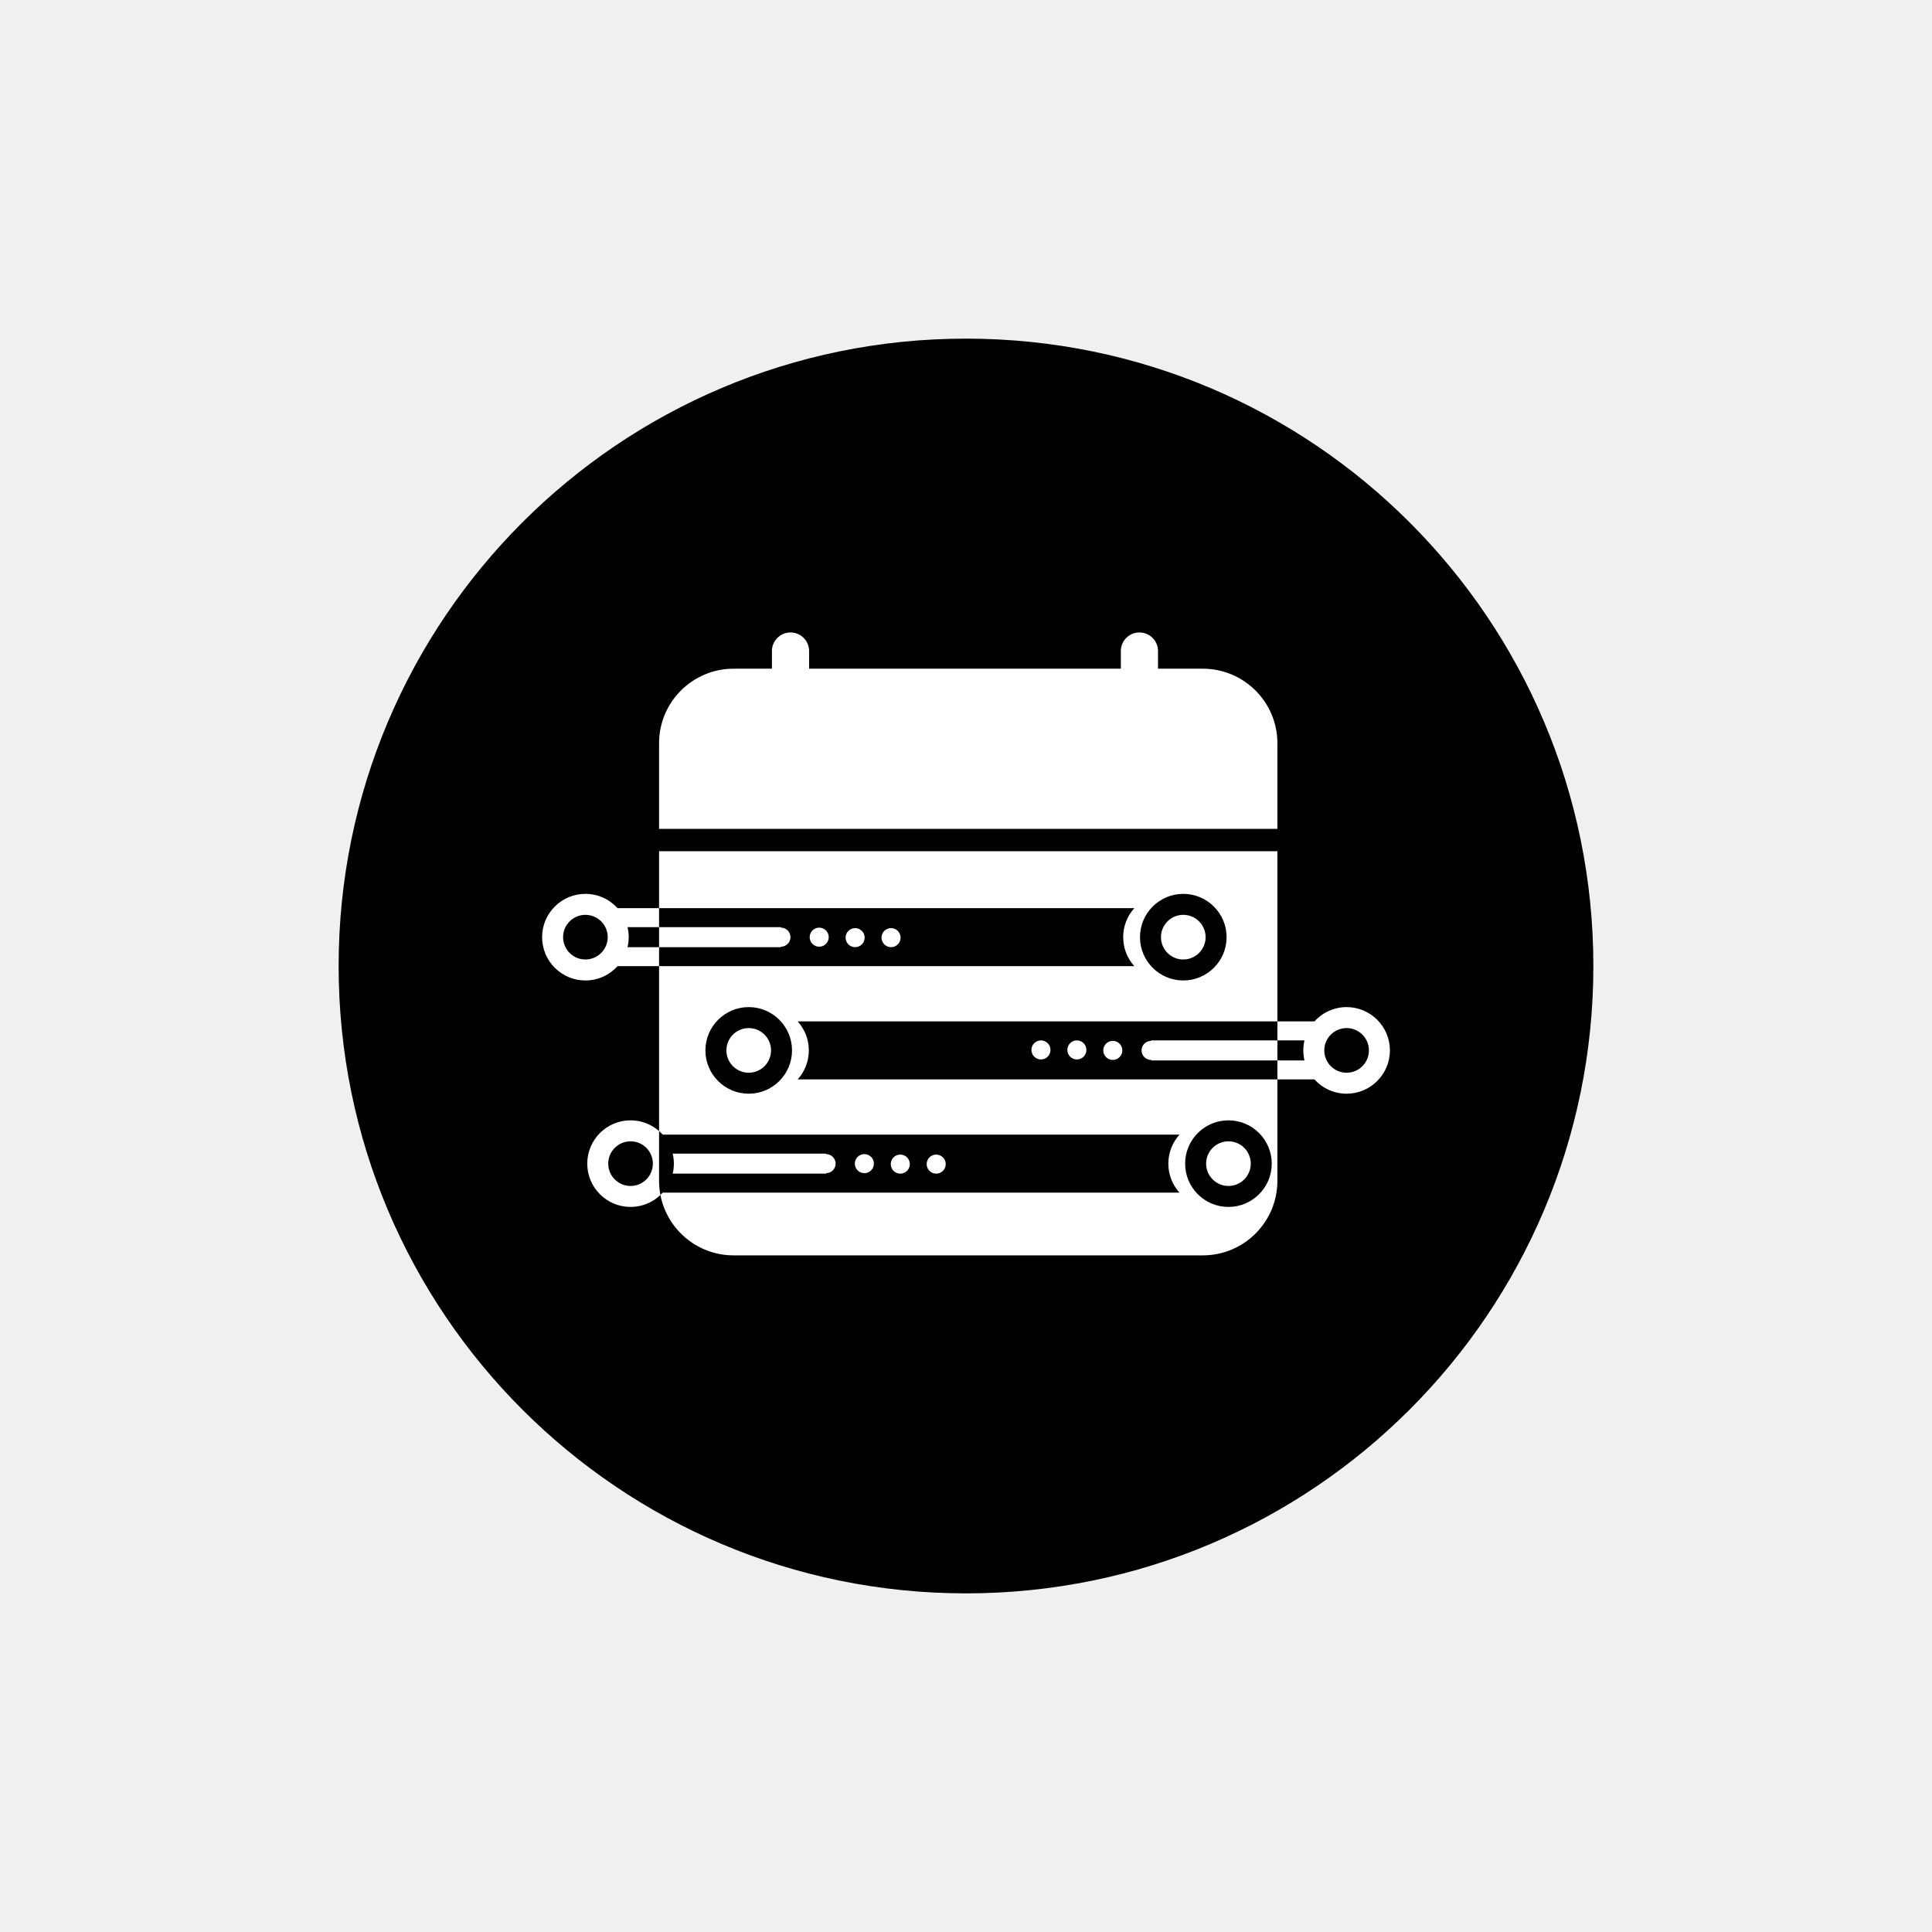
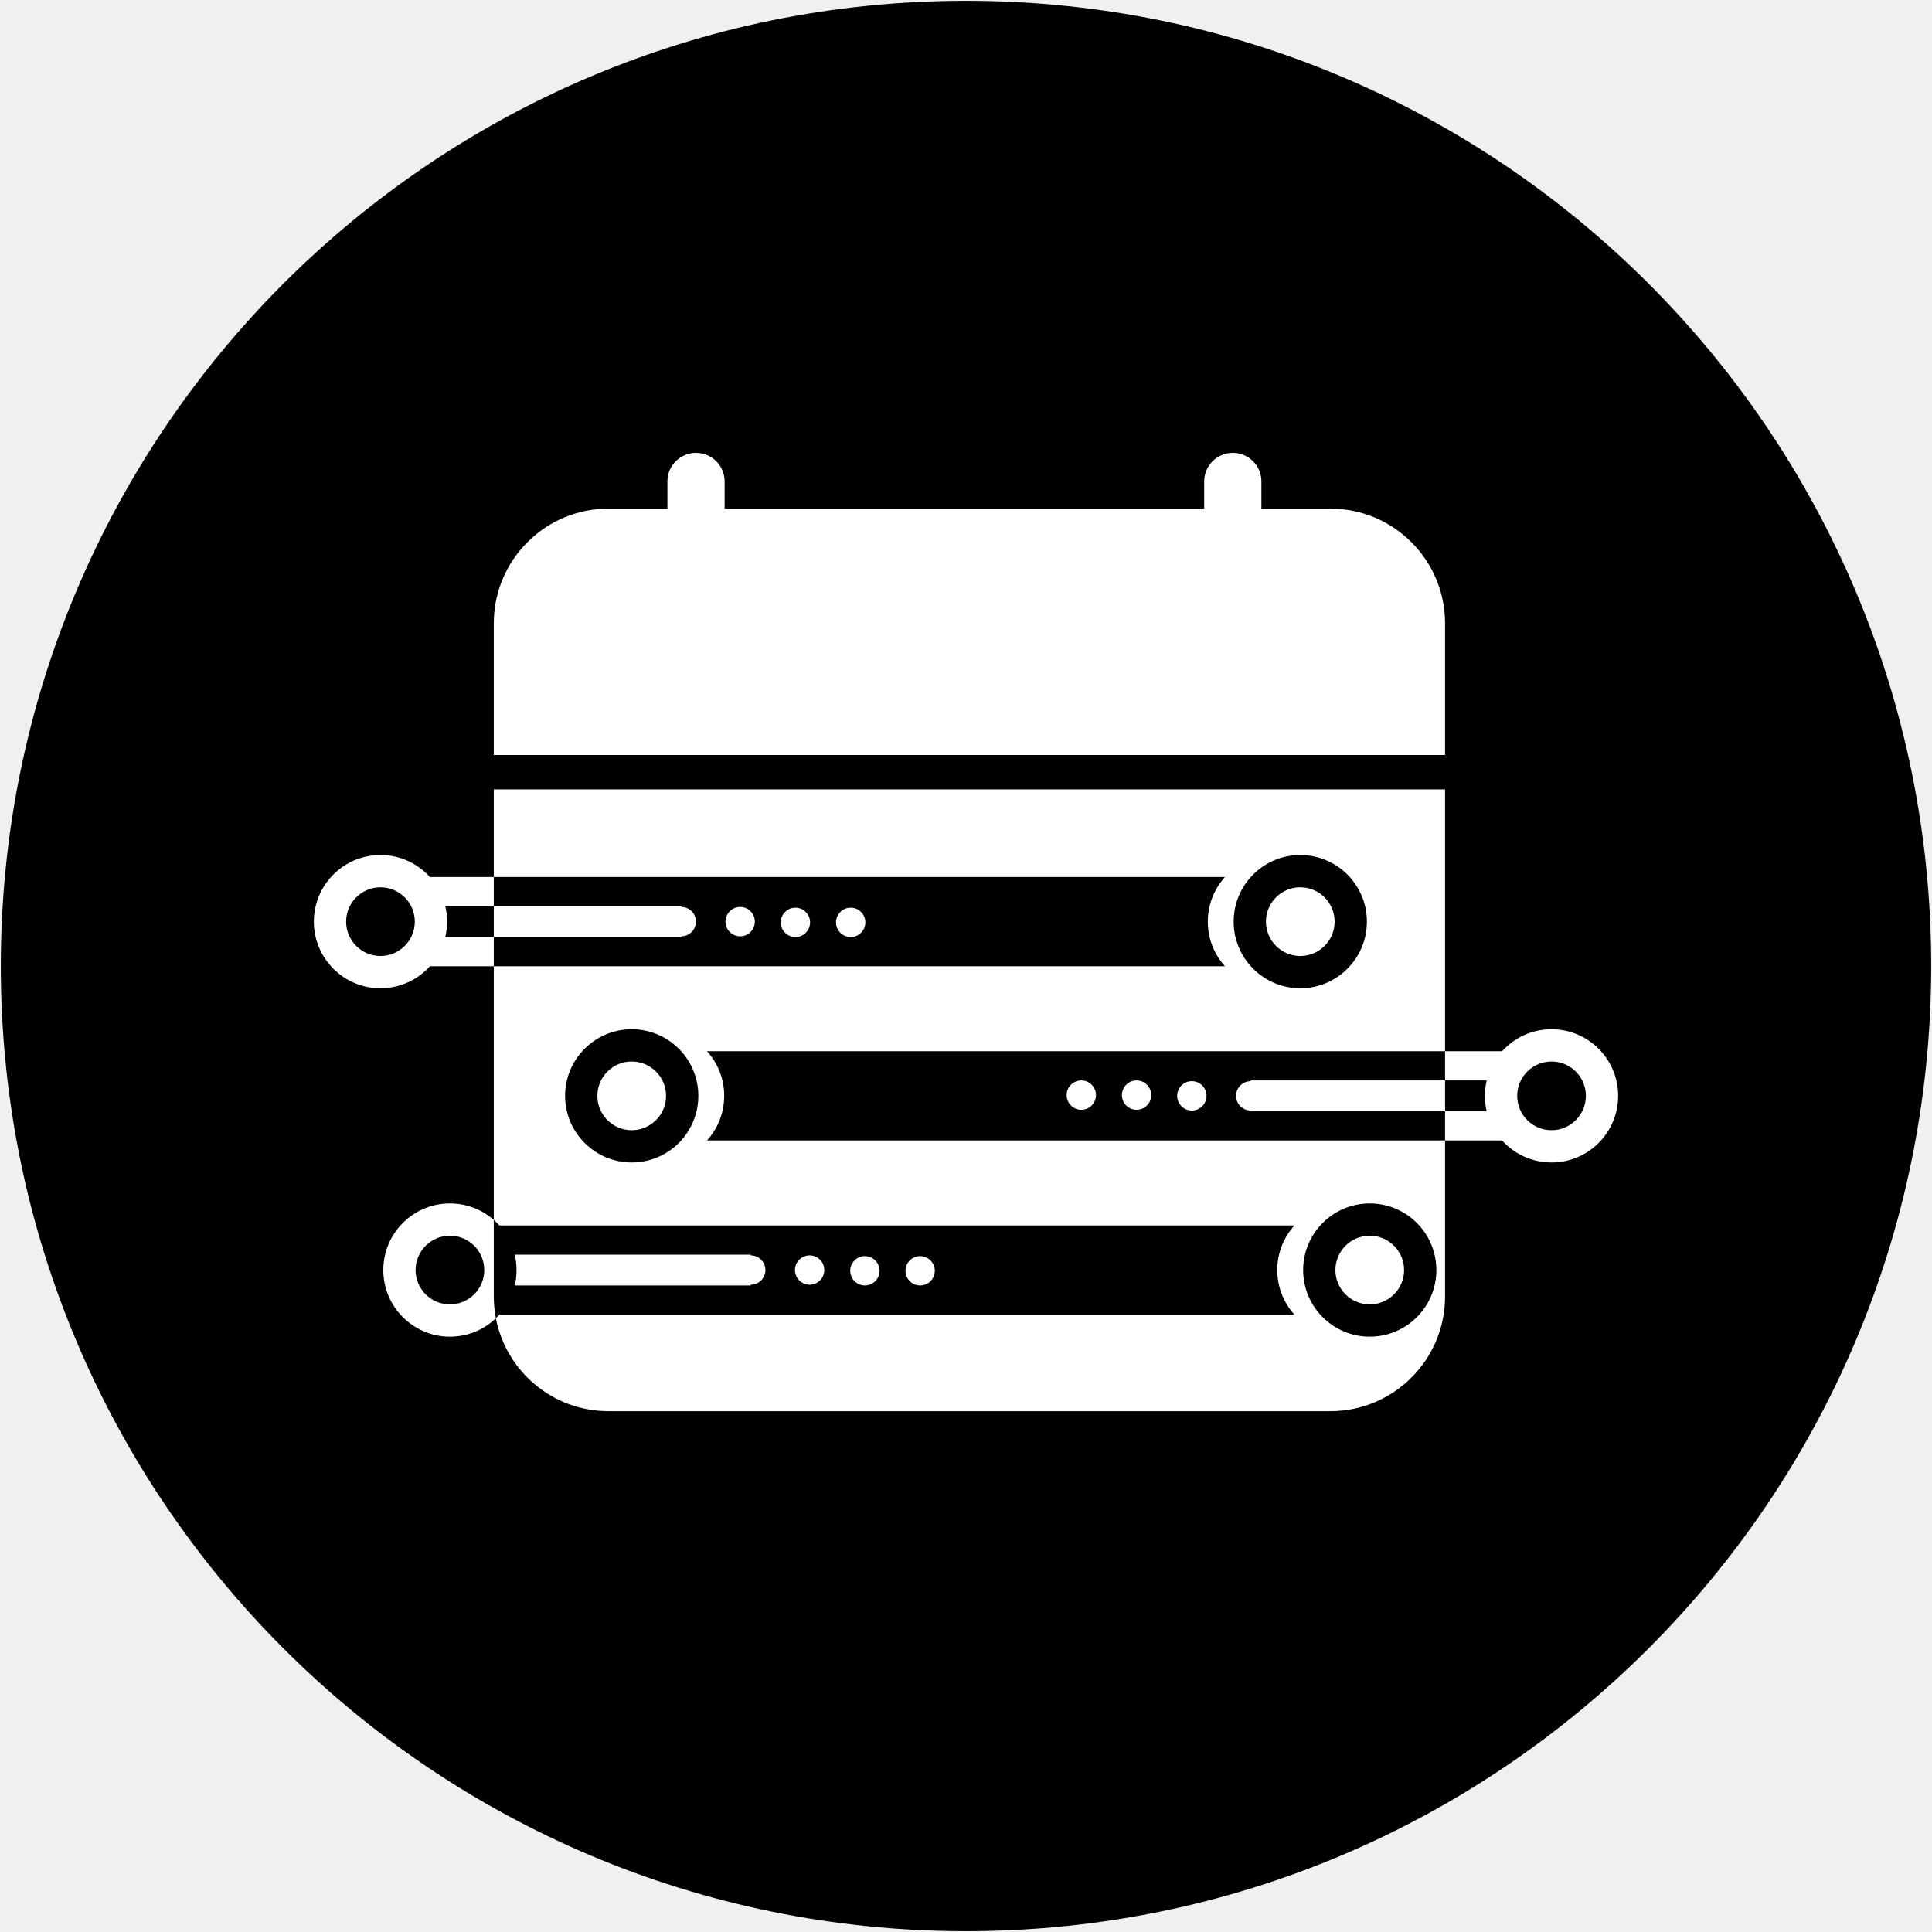
- <svg xmlns="http://www.w3.org/2000/svg" width="100%" height="100%" viewBox="0 0 1200 1200" version="1.1" xml:space="preserve" style="fill-rule:evenodd;clip-rule:evenodd;stroke-linejoin:round;stroke-miterlimit:2;">
-   <g id="White-on-black-circle">
+ <svg xmlns="http://www.w3.org/2000/svg" width="100%" height="100%" viewBox="0 0 780 780" version="1.1" xml:space="preserve" style="fill-rule:evenodd;clip-rule:evenodd;stroke-linejoin:round;stroke-miterlimit:2;">
+   <g id="White-on-black-circle" transform="matrix(1,0,0,1,-210,-210)">
    <circle cx="600" cy="600" r="389.67" />
-     <g id="Just-Black" transform="matrix(1.75446,0,0,1.75446,176.845,92.599)">
+     <g id="Just-Black" transform="matrix(1.754455,0,0,1.754455,176.8449,92.59896)">
      <path d="M132.527,289.267L117.826,289.267C115.02,292.375 110.96,294.329 106.447,294.329C97.987,294.329 91.118,287.46 91.118,278.999C91.118,270.538 97.987,263.669 106.447,263.669C110.96,263.669 115.02,265.623 117.826,268.731L132.527,268.731L132.527,275.454L121.365,275.454C121.634,276.592 121.777,277.779 121.777,278.999C121.777,280.219 121.634,281.406 121.365,282.544L132.527,282.544L132.527,289.267ZM132.527,268.731L132.527,248.571L351.429,248.571L351.429,308.819L181.595,308.819C184.05,311.537 185.546,315.139 185.546,319.087C185.546,323.035 184.05,326.637 181.595,329.355L351.429,329.355L351.429,365.258C351.429,379.823 339.603,391.648 325.038,391.648L158.918,391.648C146.067,391.648 135.35,382.443 133.004,370.273C133.284,370.007 133.553,369.73 133.812,369.443L316.769,369.443C314.314,366.724 312.818,363.123 312.818,359.175C312.818,355.227 314.314,351.625 316.769,348.906L133.812,348.906C133.409,348.46 132.98,348.037 132.527,347.641L132.527,289.267L300.783,289.267C298.328,286.549 296.832,282.947 296.832,278.999C296.832,275.051 298.328,271.449 300.783,268.731L132.527,268.731ZM351.429,308.819L364.552,308.819C367.358,305.711 371.418,303.757 375.93,303.757C384.391,303.757 391.26,310.626 391.26,319.087C391.26,327.548 384.391,334.417 375.93,334.417C371.418,334.417 367.358,332.463 364.552,329.355L351.429,329.355L351.429,322.631L361.013,322.631C360.743,321.494 360.601,320.307 360.601,319.087C360.601,317.867 360.743,316.68 361.013,315.542L351.429,315.542L351.429,308.819ZM133.004,370.273C130.253,372.894 126.53,374.504 122.434,374.504C113.973,374.504 107.104,367.635 107.104,359.175C107.104,350.714 113.973,343.845 122.434,343.845C126.298,343.845 129.83,345.278 132.527,347.641L132.527,365.258C132.527,366.972 132.691,368.649 133.004,370.273ZM132.527,282.544L132.527,275.454L175.669,275.454L175.669,275.623C177.532,275.623 179.045,277.136 179.045,278.999C179.045,280.862 177.532,282.375 175.669,282.375L175.669,282.544L132.527,282.544ZM351.429,315.542L351.429,322.631L306.709,322.631L306.709,322.463C304.845,322.463 303.333,320.95 303.333,319.087C303.333,317.224 304.845,315.711 306.709,315.711L306.709,315.542L351.429,315.542ZM267.724,322.294C265.861,322.294 264.348,320.781 264.348,318.918C264.348,317.055 265.861,315.542 267.724,315.542C269.587,315.542 271.1,317.055 271.1,318.918C271.1,320.781 269.587,322.294 267.724,322.294ZM280.441,322.294C278.578,322.294 277.065,320.781 277.065,318.918C277.065,317.055 278.578,315.542 280.441,315.542C282.304,315.542 283.817,317.055 283.817,318.918C283.817,320.781 282.304,322.294 280.441,322.294ZM293.158,322.463C291.295,322.463 289.782,320.95 289.782,319.087C289.782,317.224 291.295,315.711 293.158,315.711C295.021,315.711 296.534,317.224 296.534,319.087C296.534,320.95 295.021,322.463 293.158,322.463ZM375.93,326.99C380.292,326.99 383.833,323.449 383.833,319.087C383.833,314.725 380.292,311.184 375.93,311.184C371.569,311.184 368.027,314.725 368.027,319.087C368.027,323.449 371.569,326.99 375.93,326.99ZM164.265,334.417C172.726,334.417 179.595,327.548 179.595,319.087C179.595,310.626 172.726,303.757 164.265,303.757C155.804,303.757 148.935,310.626 148.935,319.087C148.935,327.548 155.804,334.417 164.265,334.417ZM164.265,326.99C159.903,326.99 156.362,323.449 156.362,319.087C156.362,314.725 159.903,311.184 164.265,311.184C168.627,311.184 172.168,314.725 172.168,319.087C172.168,323.449 168.627,326.99 164.265,326.99ZM334.099,343.845C325.638,343.845 318.769,350.714 318.769,359.175C318.769,367.635 325.638,374.504 334.099,374.504C342.56,374.504 349.429,367.635 349.429,359.175C349.429,350.714 342.56,343.845 334.099,343.845ZM334.099,351.272C338.461,351.272 342.002,354.813 342.002,359.175C342.002,363.536 338.461,367.078 334.099,367.078C329.737,367.078 326.196,363.536 326.196,359.175C326.196,354.813 329.737,351.272 334.099,351.272ZM318.113,263.669C309.652,263.669 302.783,270.538 302.783,278.999C302.783,287.46 309.652,294.329 318.113,294.329C326.573,294.329 333.442,287.46 333.442,278.999C333.442,270.538 326.573,263.669 318.113,263.669ZM318.113,271.096C322.474,271.096 326.016,274.637 326.016,278.999C326.016,283.361 322.474,286.902 318.113,286.902C313.751,286.902 310.21,283.361 310.21,278.999C310.21,274.637 313.751,271.096 318.113,271.096ZM217.923,355.968C219.786,355.968 221.299,357.48 221.299,359.344C221.299,361.207 219.786,362.719 217.923,362.719C216.06,362.719 214.547,361.207 214.547,359.344C214.547,357.48 216.06,355.968 217.923,355.968ZM205.206,355.799C207.069,355.799 208.582,357.312 208.582,359.175C208.582,361.038 207.069,362.551 205.206,362.551C203.343,362.551 201.83,361.038 201.83,359.175C201.83,357.312 203.343,355.799 205.206,355.799ZM230.64,355.968C232.503,355.968 234.016,357.48 234.016,359.344C234.016,361.207 232.503,362.719 230.64,362.719C228.777,362.719 227.264,361.207 227.264,359.344C227.264,357.48 228.777,355.968 230.64,355.968ZM137.351,355.63L191.655,355.63L191.655,355.799C193.518,355.799 195.031,357.312 195.031,359.175C195.031,361.038 193.518,362.551 191.655,362.551L191.655,362.719L137.351,362.719C137.62,361.581 137.763,360.395 137.763,359.175C137.763,357.955 137.62,356.768 137.351,355.63ZM106.447,271.096C102.086,271.096 98.545,274.637 98.545,278.999C98.545,283.361 102.086,286.902 106.447,286.902C110.809,286.902 114.35,283.361 114.35,278.999C114.35,274.637 110.809,271.096 106.447,271.096ZM122.434,351.272C118.072,351.272 114.531,354.813 114.531,359.175C114.531,363.536 118.072,367.078 122.434,367.078C126.795,367.078 130.336,363.536 130.336,359.175C130.336,354.813 126.795,351.272 122.434,351.272ZM189.22,275.623C191.083,275.623 192.596,277.136 192.596,278.999C192.596,280.862 191.083,282.375 189.22,282.375C187.357,282.375 185.844,280.862 185.844,278.999C185.844,277.136 187.357,275.623 189.22,275.623ZM201.937,275.792C203.8,275.792 205.313,277.305 205.313,279.168C205.313,281.031 203.8,282.544 201.937,282.544C200.074,282.544 198.561,281.031 198.561,279.168C198.561,277.305 200.074,275.792 201.937,275.792ZM214.654,275.792C216.517,275.792 218.03,277.305 218.03,279.168C218.03,281.031 216.517,282.544 214.654,282.544C212.791,282.544 211.278,281.031 211.278,279.168C211.278,277.305 212.791,275.792 214.654,275.792ZM309.166,183.956L325.038,183.956C339.603,183.956 351.429,195.781 351.429,210.347L351.429,240.659L132.527,240.659L132.527,210.347C132.527,195.781 144.353,183.956 158.918,183.956L172.478,183.956L172.478,177.705C172.478,174.072 175.428,171.123 179.061,171.123C182.694,171.123 185.644,174.072 185.644,177.705L185.644,183.956L296,183.956L296,177.705C296,174.072 298.95,171.123 302.583,171.123C306.216,171.123 309.166,174.072 309.166,177.705L309.166,183.956Z" style="fill:white;" />
    </g>
  </g>
</svg>
